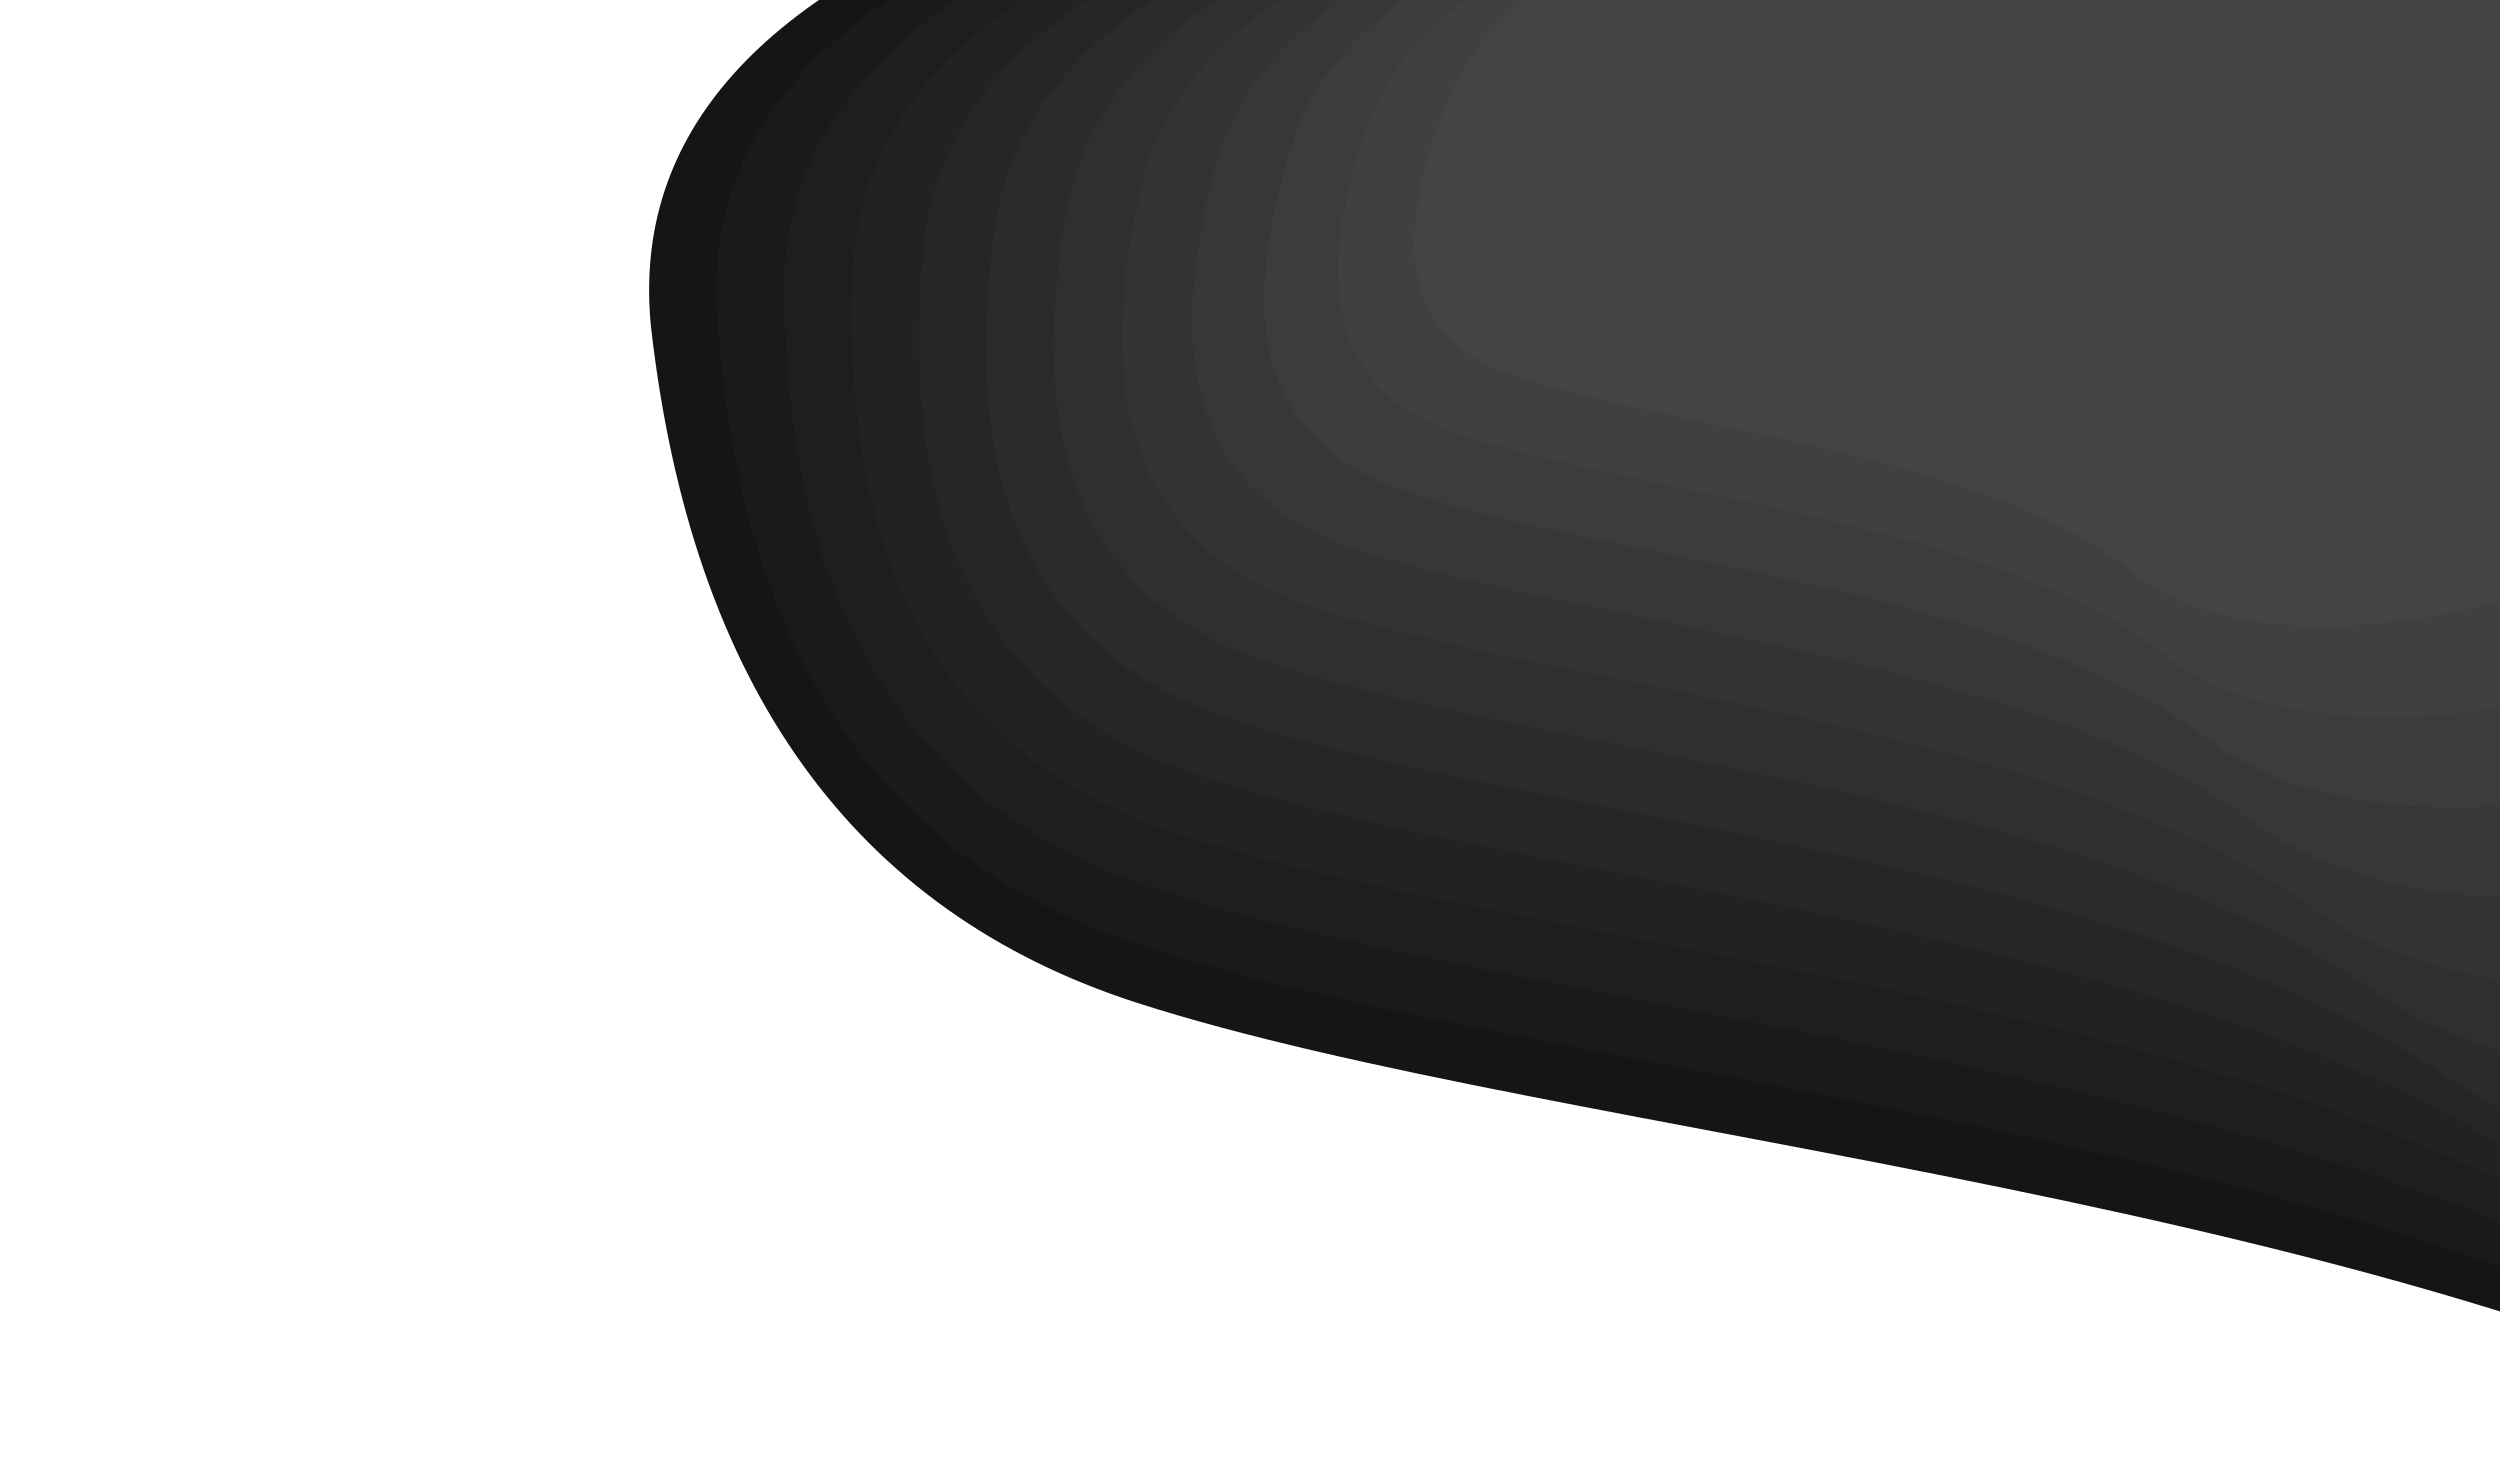
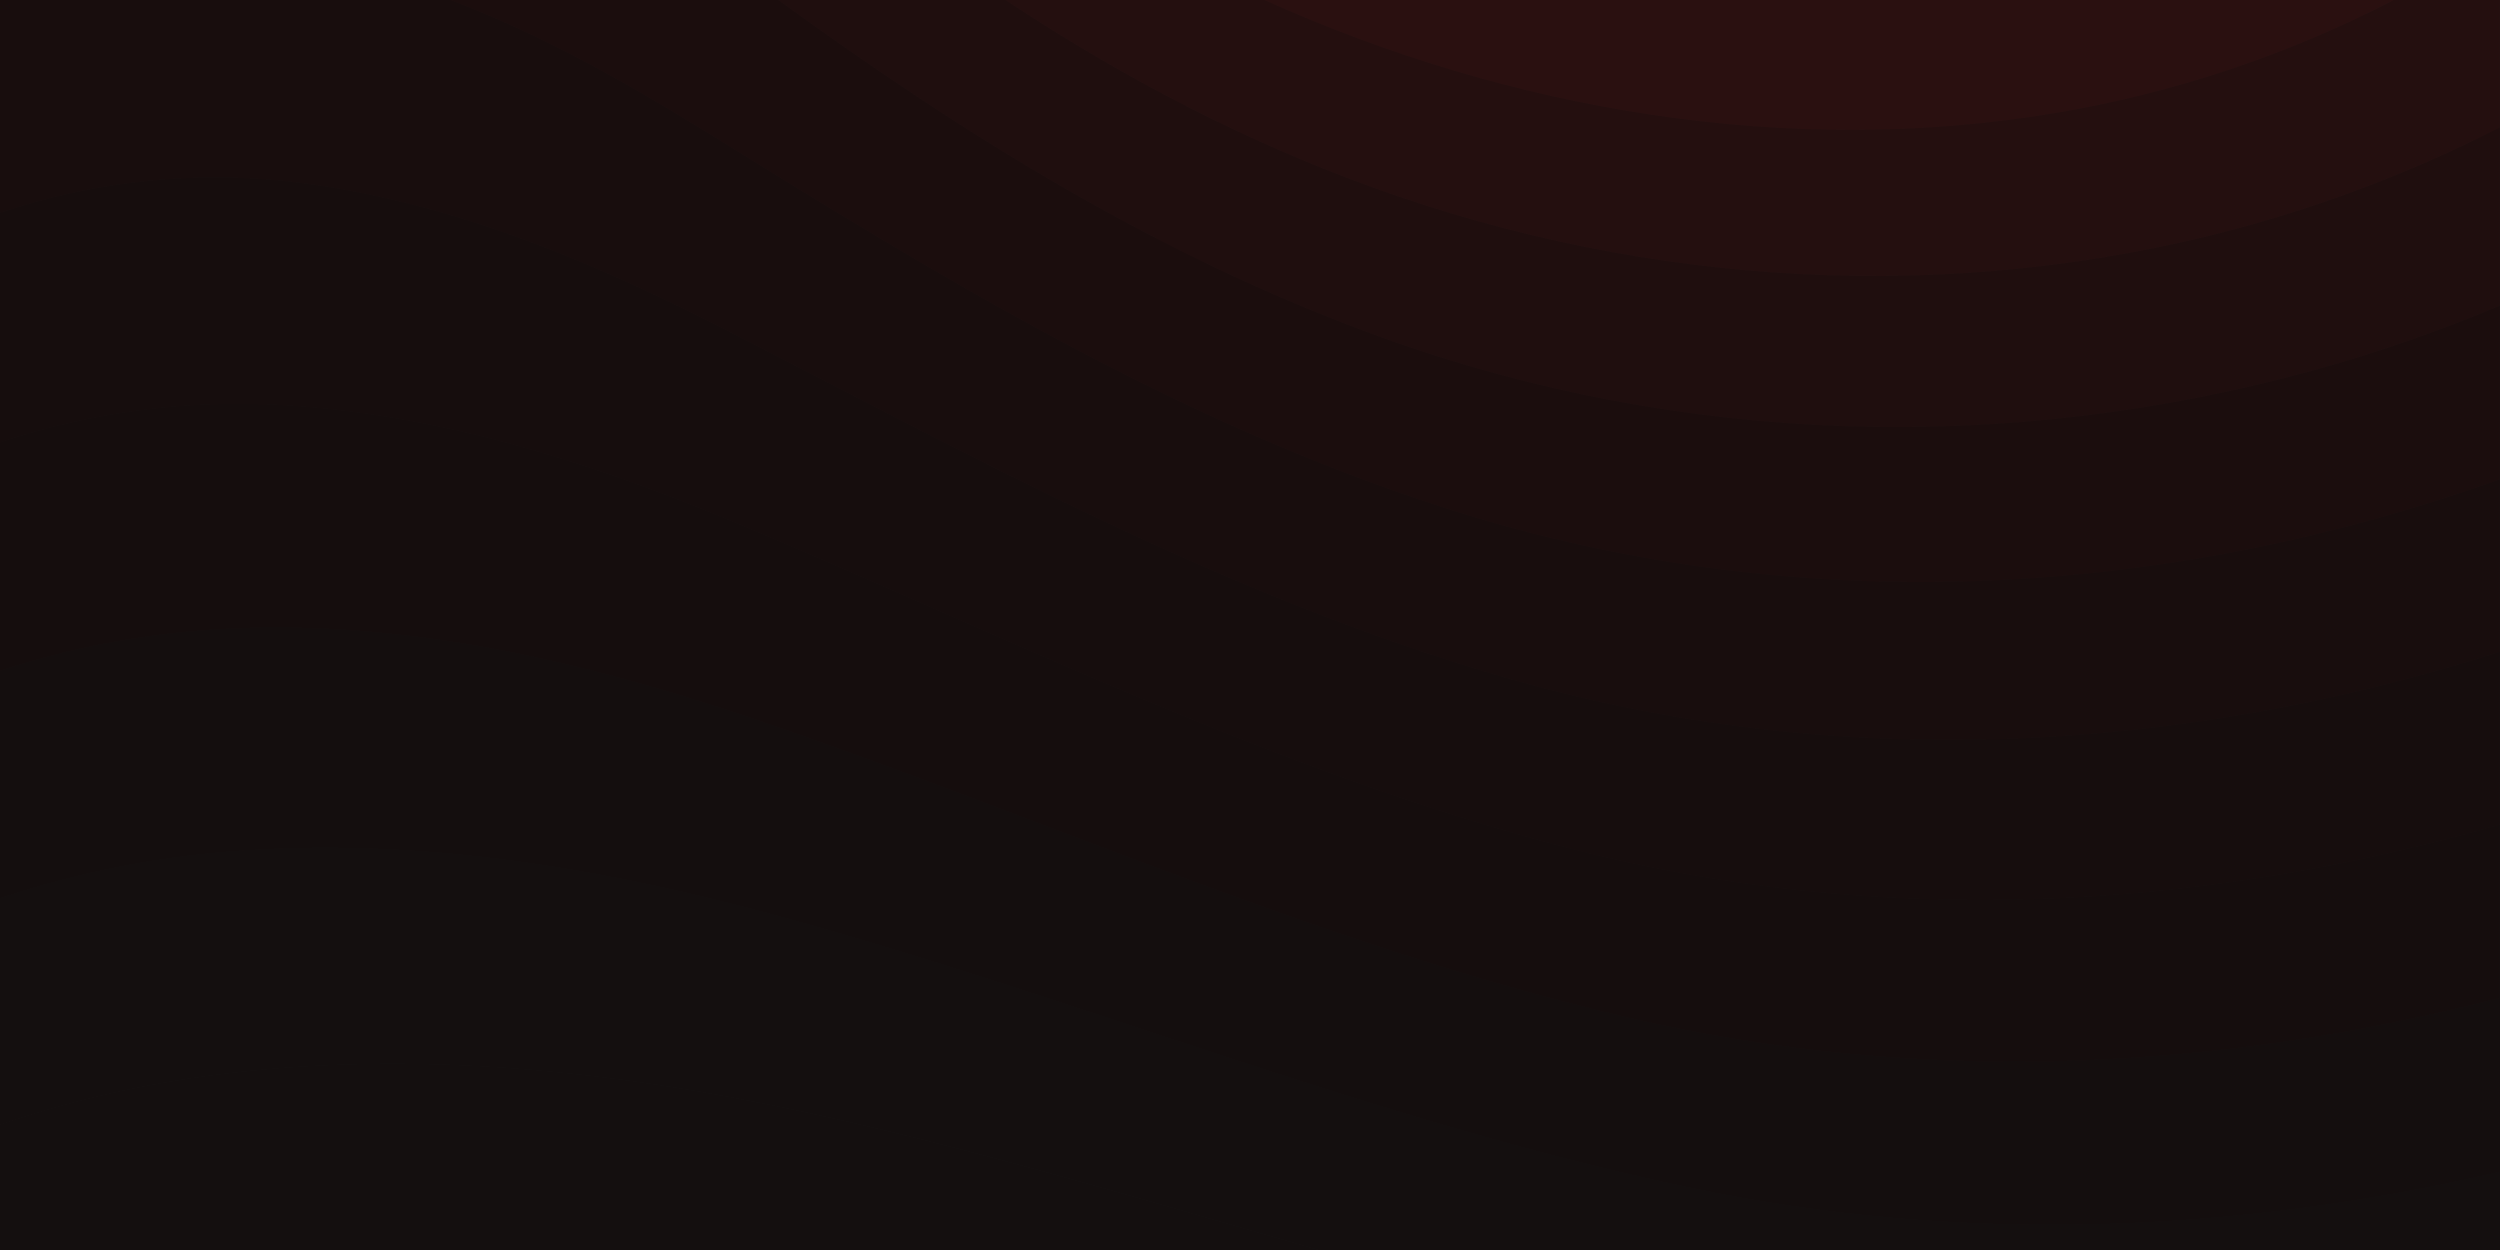
- <svg xmlns="http://www.w3.org/2000/svg" enable-background="new 0 0 1200 700" version="1.1" viewBox="0 0 1200 700" xml:space="preserve">
-   <style type="text/css">
- 	.st0{fill:#FFFA72;}
- 	.st1{fill:#151515;}
- 	.st2{fill:#1A1A1A;}
- 	.st3{fill:#1E1E1E;}
- 	.st4{fill:#222222;}
- 	.st5{fill:#262626;}
- 	.st6{fill:#2B2B2B;}
- 	.st7{fill:#2F2F2F;}
- 	.st8{fill:#333333;}
- 	.st9{fill:#373737;}
- 	.st10{fill:#3C3C3C;}
- 	.st11{fill:#404040;}
- 	.st12{fill:#444444;}
- </style>
-   <path class="st0" d="m734.6 34.4c-28.7 61.7-23.3 100.4 16.3 116.1 59.3 23.5 200.3 32.9 259.3 83.9s238.7 11.6 269.4-75.9c30.7-87.6 86.1-222.5-205.8-222.5-194.6 0-307.6 32.8-339.2 98.4z" />
-   <path class="st1" d="m312.4 156.2c19.4 172.8 97.2 281.2 233.2 325.1 204.1 65.8 614.2 92.2 861.7 234.9 247.5 142.8 687.1 32.4 631.6-212.7-55.4-245.1-118.5-622.8-935.7-622.8-544.8 0.1-808.4 91.9-790.8 275.5z" />
-   <path class="st2" d="m344 146.1c9.1 163.6 76.9 266.1 203.3 307.6 189.6 62.3 576.3 87.2 802.9 222.4 226.6 135.1 648.5 30.7 609.2-201.3-39.3-231.9-78.7-589.4-852.1-589.4-515.6 0-770 86.9-763.3 260.7z" />
-   <path class="st3" d="m376.5 135.9c0.2 154.3 58.9 251.1 176 290.2 175.7 58.8 539.2 82.3 746.1 209.8 206.8 127.5 610.2 28.9 585.1-189.9-25.2-218.8-44.1-556.1-773.7-556.1-486.5 0.1-731 82.1-733.5 246z" />
-   <path class="st4" d="m409.7 125.8c-7.3 145.1 43.1 236 151.3 272.8 162.3 55.2 502.9 77.3 691 197.2 188.2 119.8 572.2 27.2 559.2-178.5s-14.2-522.7-700.1-522.7c-457.2 0-691 77.1-701.4 231.2z" />
-   <path class="st5" d="m443.6 115.6c-13.7 135.8 29.2 220.9 128.7 255.4 149.3 51.7 467.1 72.4 637.6 184.6s534.4 25.5 531.9-167.1c-2.5-192.5 11.3-489.3-630.8-489.3-427.9 0-650.5 72.1-667.4 216.4z" />
-   <path class="st6" d="m478.1 105.5c-18.9 126.5 17.2 205.9 108.4 238 136.8 48.2 432 67.5 585.8 172s496.8 23.7 503.3-155.7c6.4-179.4 32.7-456-565.6-456-398.9 0-609.6 67.2-631.9 201.7z" />
-   <path class="st7" d="m513.2 95.3c-23.1 117.3 6.9 190.8 90 220.6 124.7 44.7 397.4 62.5 535.4 159.4s459.4 22 473.3-144.3c13.8-166.3 50.3-422.6-504.2-422.6-369.7 0-567.9 62.3-594.5 186.9z" />
-   <path class="st8" d="m548.8 85.2c-26.3 108-1.8 175.7 73.5 203.2 112.9 41.1 363.4 57.6 486.3 146.8s422.2 20.3 442.1-132.9 64.4-389.3-446.4-389.3c-340.5 0-525.6 57.4-555.5 172.2z" />
-   <path class="st9" d="m585 75c-28.5 98.8-8.9 160.7 58.8 185.8 101.5 37.6 329.8 52.7 438.6 134.2 108.7 81.6 385.2 18.5 409.7-121.5s75-355.9-392-355.9c-311.4 0-483.1 52.5-515.1 157.4z" />
-   <path class="st10" d="m621.7 64.8c-29.8 89.5-14.6 145.6 45.8 168.3 90.5 34.1 296.8 47.7 392 121.7 95.2 73.9 348.3 16.8 376.2-110.1s82.4-322.5-340.8-322.5c-282.2 0-439.9 47.5-473.2 142.6z" />
-   <path class="st11" d="m658.8 54.7c-30.3 80.2-18.8 130.5 34.4 150.9 79.8 30.6 264.2 42.8 346.6 109.1s311.6 15 341.6-98.7c30-113.8 86.6-289.1-292.8-289.1-252.9-0.1-396.1 42.5-429.8 127.8z" />
-   <path class="st12" d="m696.5 44.5c-29.9 71-21.7 115.5 24.5 133.5 69.4 27 232.1 37.8 302.4 96.5 70.4 58.6 275.1 13.3 306-87.3 31-100.7 87.8-255.8-247.8-255.8-223.7 0-352.1 37.7-385.1 113.1z" />
+ <svg xmlns="http://www.w3.org/2000/svg" width="100%" height="100%" viewBox="0 0 1600 800">
+   <rect fill="#141010" width="1600" height="800" />
+   <g fill-opacity="0.04">
+     <path fill="#1e1212" d="M486 705.8c-109.3-21.8-223.4-32.2-335.3-19.4C99.5 692.1 49 703 0 719.8V800h843.8c-115.9-33.2-230.8-68.1-347.6-92.2C492.8 707.1 489.4 706.5 486 705.8z" />
+     <path fill="#281414" d="M1600 0H0v719.8c49-16.8 99.5-27.8 150.7-33.5c111.9-12.7 226-2.4 335.3 19.4c3.4 0.7 6.8 1.4 10.2 2c116.8 24 231.7 59 347.6 92.2H1600V0z" />
+     <path fill="#311515" d="M478.4 581c3.2 0.8 6.4 1.7 9.5 2.5c196.2 52.5 388.7 133.5 593.5 176.6c174.2 36.6 349.5 29.2 518.6-10.2V0H0v574.9c52.3-17.6 106.5-27.7 161.1-30.9C268.4 537.4 375.7 554.2 478.4 581z" />
+     <path fill="#3b1717" d="M0 0v429.4c55.6-18.4 113.5-27.3 171.4-27.7c102.8-0.8 203.2 22.7 299.3 54.5c3 1 5.9 2 8.9 3c183.6 62 365.7 146.1 562.4 192.1c186.7 43.7 376.3 34.4 557.9-12.6V0H0z" />
+     <path fill="#451919" d="M181.8 259.4c98.2 6 191.9 35.2 281.3 72.1c2.8 1.1 5.5 2.3 8.3 3.4c171 71.6 342.7 158.5 531.3 207.7c198.8 51.8 403.4 40.8 597.3-14.8V0H0v283.2C59 263.6 120.6 255.7 181.8 259.4z" />
+     <path fill="#5d2222" d="M1600 0H0v136.3c62.3-20.9 127.7-27.5 192.2-19.2c93.6 12.1 180.5 47.7 263.3 89.6c2.6 1.3 5.1 2.6 7.7 3.9c158.4 81.1 319.7 170.9 500.3 223.2c210.5 61 430.8 49 636.6-16.6V0z" />
+     <path fill="#762b2b" d="M454.9 86.3C600.7 177 751.6 269.3 924.1 325c208.6 67.4 431.3 60.8 637.9-5.3c12.8-4.1 25.4-8.4 38.1-12.9V0H288.1c56 21.3 108.7 50.6 159.7 82C450.2 83.4 452.5 84.9 454.9 86.3z" />
+     <path fill="#8e3333" d="M1600 0H498c118.1 85.8 243.5 164.5 386.8 216.2c191.8 69.2 400 74.7 595 21.1c40.8-11.2 81.1-25.2 120.3-41.7V0z" />
+     <path fill="#a73c3c" d="M1397.5 154.8c47.2-10.6 93.6-25.3 138.6-43.8c21.7-8.9 43-18.8 63.9-29.5V0H643.4c62.9 41.7 129.7 78.2 202.1 107.4C1020.4 178.1 1214.2 196.1 1397.5 154.8z" />
+     <path fill="#bf4545" d="M1315.3 72.4c75.3-12.6 148.9-37.1 216.8-72.4h-723C966.8 71 1144.7 101 1315.3 72.4z" />
+   </g>
</svg>
